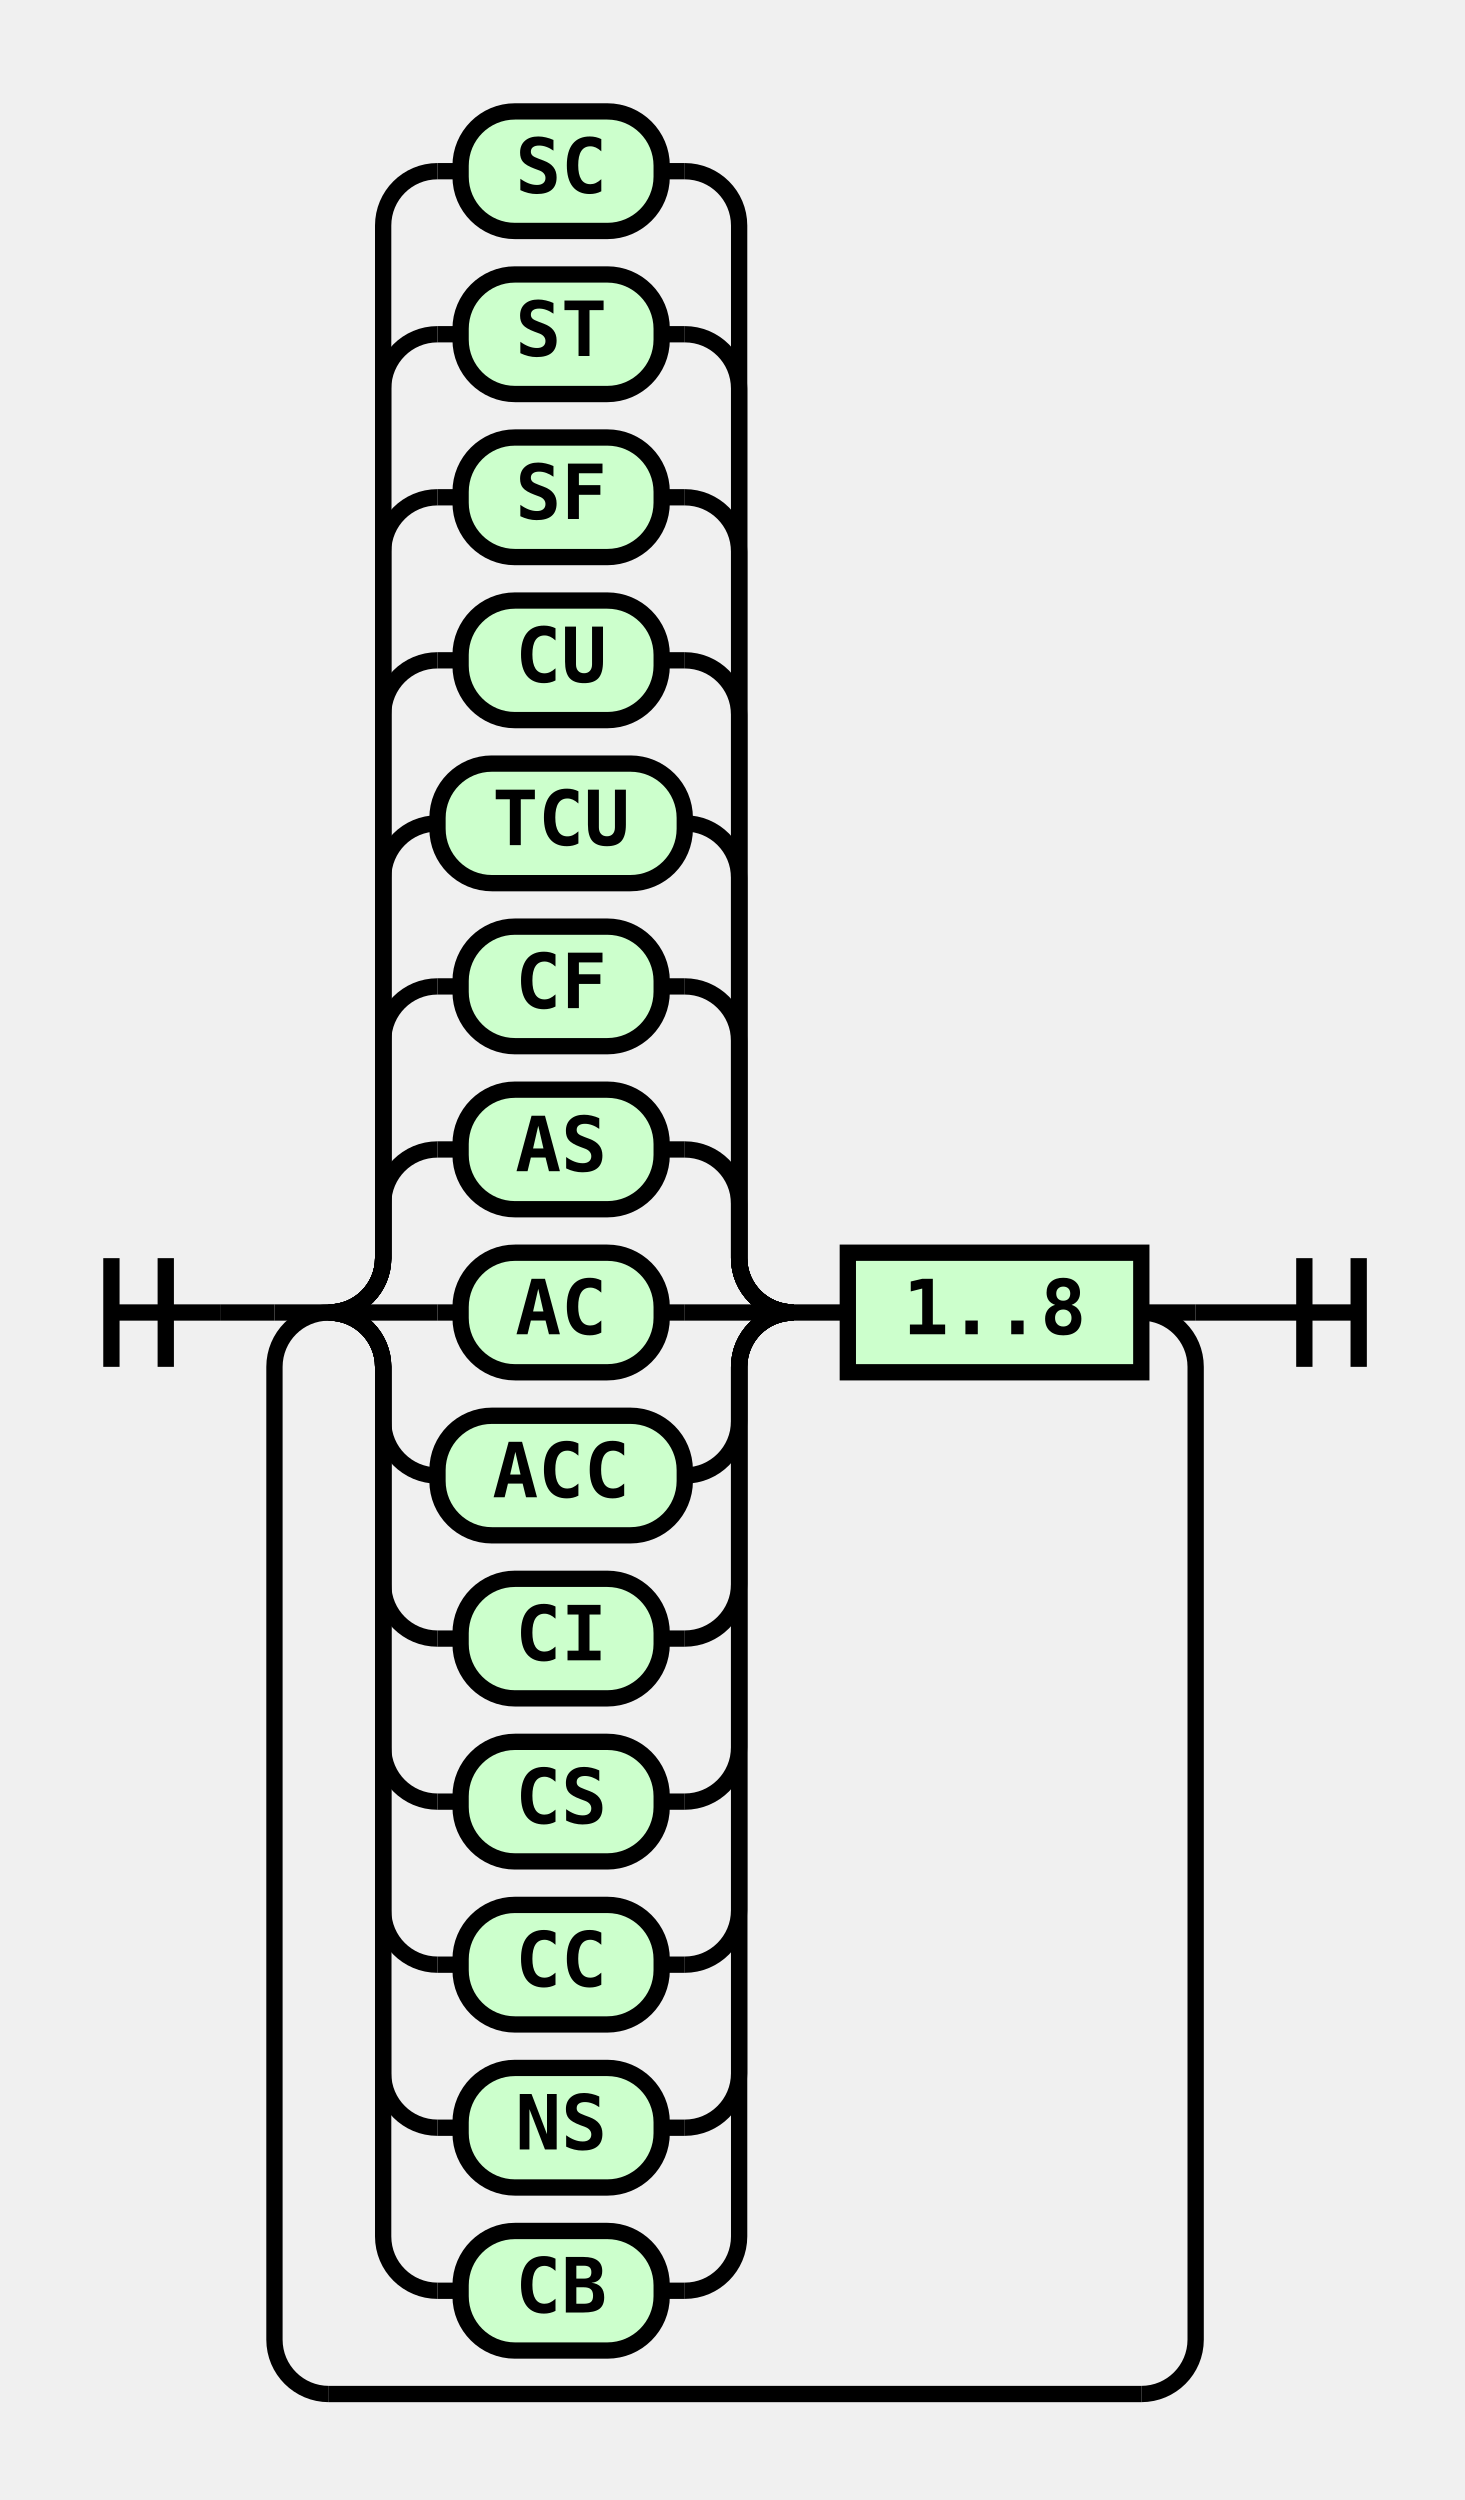
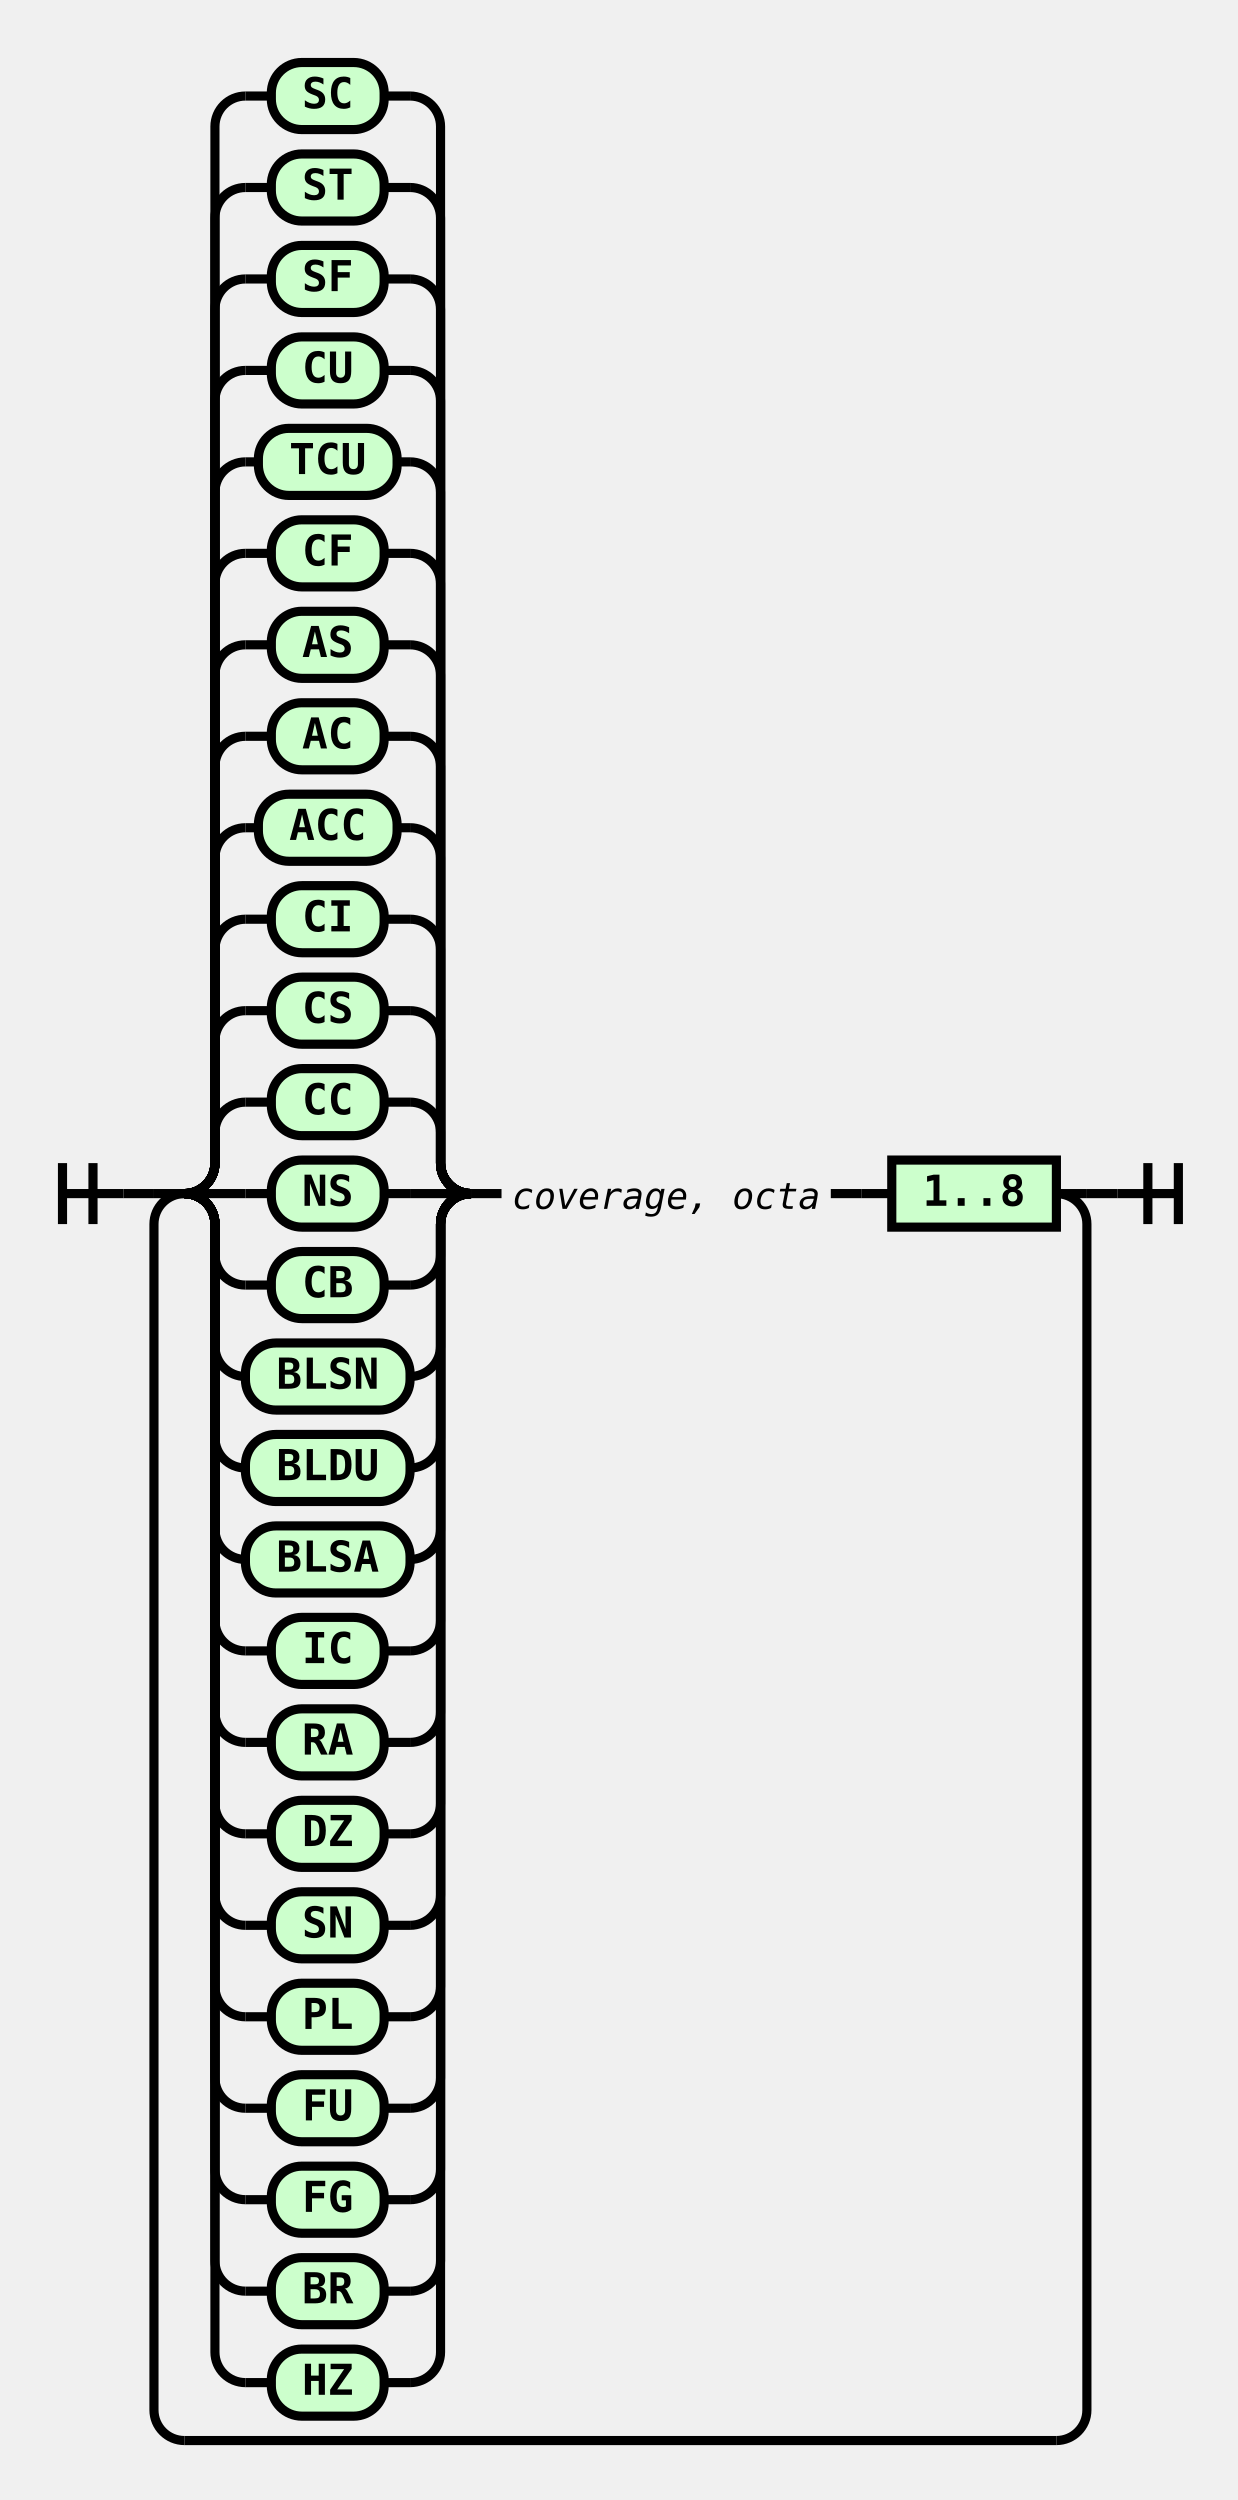
- <svg xmlns="http://www.w3.org/2000/svg" class="railroad-diagram" width="269.5" height="460" viewBox="0 0 269.5 460">
+ <svg xmlns="http://www.w3.org/2000/svg" class="railroad-diagram" width="406" height="820" viewBox="0 0 406 820">
  <style>
/*  */
svg.railroad-diagram {
    background-color: hsl(30,20%,95%);
}
svg.railroad-diagram path {
    stroke-width: 3;
    stroke: black;
    fill: rgba(0,0,0,0);
}
svg.railroad-diagram text {
    font: bold 14px monospace;
    text-anchor: middle;
}
svg.railroad-diagram text.diagram-text {
    font-size: 12px;
}
svg.railroad-diagram text.diagram-arrow {
    font-size: 16px;
}
svg.railroad-diagram text.label {
    text-anchor: start;
}
svg.railroad-diagram text.comment {
    font: italic 12px monospace;
}
svg.railroad-diagram g.non-terminal text {
    /*font-style: italic;*/
}
svg.railroad-diagram rect {
    stroke-width: 3;
    stroke: black;
    fill: hsl(120,100%,90%);
}
svg.railroad-diagram path.diagram-text {
    stroke-width: 3;
    stroke: black;
    fill: white;
    cursor: help;
}
svg.railroad-diagram g.diagram-text:hover path.diagram-text {
    fill: #eee;
}
/*  */
</style>
  <g transform="translate(.5 .5)">
    <g>
-       <path d="M20 231v20m10 -20v20m-10 -10h20" />
+       <path d="M20 381v20m10 -20v20m-10 -10h20" />
    </g>
-     <path d="M40 241h10" />
+     <path d="M40 391h10" />
    <g>
-       <path d="M50 241h0" />
-       <path d="M219.5 241h0" />
-       <path d="M50 241h10" />
+       <path d="M50 391h0" />
+       <path d="M356 391h0" />
+       <path d="M50 391h10" />
      <g>
-         <path d="M60 241h0" />
-         <path d="M209.5 241h0" />
+         <path d="M60 391h0" />
+         <path d="M346 391h0" />
        <g>
-           <path d="M60 241h0" />
-           <path d="M145.5 241h0" />
-           <path d="M60 241a10 10 0 0 0 10 -10v-10a10 10 0 0 1 10 -10" />
-           <g class="terminal">
-             <path d="M80 211h4.25" />
-             <path d="M121.25 211h4.25" />
-             <rect x="84.25" y="200" width="37" height="22" rx="10" ry="10" />
-             <text x="102.75" y="215">AS</text>
-           </g>
-           <path d="M125.5 211a10 10 0 0 1 10 10v10a10 10 0 0 0 10 10" />
-           <path d="M60 241a10 10 0 0 0 10 -10v-40a10 10 0 0 1 10 -10" />
-           <g class="terminal">
-             <path d="M80 181h4.25" />
-             <path d="M121.25 181h4.25" />
-             <rect x="84.25" y="170" width="37" height="22" rx="10" ry="10" />
-             <text x="102.75" y="185">CF</text>
-           </g>
-           <path d="M125.5 181a10 10 0 0 1 10 10v40a10 10 0 0 0 10 10" />
-           <path d="M60 241a10 10 0 0 0 10 -10v-70a10 10 0 0 1 10 -10" />
-           <g class="terminal">
-             <path d="M80 151h0" />
-             <path d="M125.5 151h0" />
-             <rect x="80" y="140" width="45.5" height="22" rx="10" ry="10" />
-             <text x="102.75" y="155">TCU</text>
-           </g>
-           <path d="M125.5 151a10 10 0 0 1 10 10v70a10 10 0 0 0 10 10" />
-           <path d="M60 241a10 10 0 0 0 10 -10v-100a10 10 0 0 1 10 -10" />
-           <g class="terminal">
-             <path d="M80 121h4.25" />
-             <path d="M121.25 121h4.25" />
-             <rect x="84.25" y="110" width="37" height="22" rx="10" ry="10" />
-             <text x="102.75" y="125">CU</text>
-           </g>
-           <path d="M125.5 121a10 10 0 0 1 10 10v100a10 10 0 0 0 10 10" />
-           <path d="M60 241a10 10 0 0 0 10 -10v-130a10 10 0 0 1 10 -10" />
-           <g class="terminal">
-             <path d="M80 91h4.25" />
-             <path d="M121.25 91h4.25" />
-             <rect x="84.25" y="80" width="37" height="22" rx="10" ry="10" />
-             <text x="102.75" y="95">SF</text>
-           </g>
-           <path d="M125.5 91a10 10 0 0 1 10 10v130a10 10 0 0 0 10 10" />
-           <path d="M60 241a10 10 0 0 0 10 -10v-160a10 10 0 0 1 10 -10" />
-           <g class="terminal">
-             <path d="M80 61h4.25" />
-             <path d="M121.25 61h4.25" />
-             <rect x="84.25" y="50" width="37" height="22" rx="10" ry="10" />
-             <text x="102.75" y="65">ST</text>
-           </g>
-           <path d="M125.5 61a10 10 0 0 1 10 10v160a10 10 0 0 0 10 10" />
-           <path d="M60 241a10 10 0 0 0 10 -10v-190a10 10 0 0 1 10 -10" />
-           <g class="terminal">
-             <path d="M80 31h4.25" />
-             <path d="M121.25 31h4.25" />
-             <rect x="84.25" y="20" width="37" height="22" rx="10" ry="10" />
-             <text x="102.75" y="35">SC</text>
-           </g>
-           <path d="M125.5 31a10 10 0 0 1 10 10v190a10 10 0 0 0 10 10" />
-           <path d="M60 241h20" />
-           <g class="terminal">
-             <path d="M80 241h4.25" />
-             <path d="M121.25 241h4.25" />
-             <rect x="84.25" y="230" width="37" height="22" rx="10" ry="10" />
-             <text x="102.75" y="245">AC</text>
-           </g>
-           <path d="M125.5 241h20" />
-           <path d="M60 241a10 10 0 0 1 10 10v10a10 10 0 0 0 10 10" />
-           <g class="terminal">
-             <path d="M80 271h0" />
-             <path d="M125.5 271h0" />
-             <rect x="80" y="260" width="45.5" height="22" rx="10" ry="10" />
-             <text x="102.75" y="275">ACC</text>
-           </g>
-           <path d="M125.5 271a10 10 0 0 0 10 -10v-10a10 10 0 0 1 10 -10" />
-           <path d="M60 241a10 10 0 0 1 10 10v40a10 10 0 0 0 10 10" />
-           <g class="terminal">
-             <path d="M80 301h4.25" />
-             <path d="M121.25 301h4.25" />
-             <rect x="84.25" y="290" width="37" height="22" rx="10" ry="10" />
-             <text x="102.75" y="305">CI</text>
-           </g>
-           <path d="M125.5 301a10 10 0 0 0 10 -10v-40a10 10 0 0 1 10 -10" />
-           <path d="M60 241a10 10 0 0 1 10 10v70a10 10 0 0 0 10 10" />
-           <g class="terminal">
-             <path d="M80 331h4.25" />
-             <path d="M121.25 331h4.25" />
-             <rect x="84.25" y="320" width="37" height="22" rx="10" ry="10" />
-             <text x="102.75" y="335">CS</text>
-           </g>
-           <path d="M125.5 331a10 10 0 0 0 10 -10v-70a10 10 0 0 1 10 -10" />
-           <path d="M60 241a10 10 0 0 1 10 10v100a10 10 0 0 0 10 10" />
-           <g class="terminal">
-             <path d="M80 361h4.25" />
-             <path d="M121.25 361h4.25" />
-             <rect x="84.25" y="350" width="37" height="22" rx="10" ry="10" />
-             <text x="102.75" y="365">CC</text>
-           </g>
-           <path d="M125.5 361a10 10 0 0 0 10 -10v-100a10 10 0 0 1 10 -10" />
-           <path d="M60 241a10 10 0 0 1 10 10v130a10 10 0 0 0 10 10" />
-           <g class="terminal">
-             <path d="M80 391h4.25" />
-             <path d="M121.25 391h4.25" />
-             <rect x="84.25" y="380" width="37" height="22" rx="10" ry="10" />
-             <text x="102.75" y="395">NS</text>
-           </g>
-           <path d="M125.5 391a10 10 0 0 0 10 -10v-130a10 10 0 0 1 10 -10" />
-           <path d="M60 241a10 10 0 0 1 10 10v160a10 10 0 0 0 10 10" />
-           <g class="terminal">
-             <path d="M80 421h4.25" />
-             <path d="M121.25 421h4.25" />
-             <rect x="84.25" y="410" width="37" height="22" rx="10" ry="10" />
-             <text x="102.75" y="425">CB</text>
-           </g>
-           <path d="M125.5 421a10 10 0 0 0 10 -10v-160a10 10 0 0 1 10 -10" />
+           <path d="M60 391h0" />
+           <path d="M154 391h0" />
+           <path d="M60 391a10 10 0 0 0 10 -10v-10a10 10 0 0 1 10 -10" />
+           <g class="terminal">
+             <path d="M80 361h8.5" />
+             <path d="M125.5 361h8.5" />
+             <rect x="88.5" y="350" width="37" height="22" rx="10" ry="10" />
+             <text x="107" y="365">CC</text>
+           </g>
+           <path d="M134 361a10 10 0 0 1 10 10v10a10 10 0 0 0 10 10" />
+           <path d="M60 391a10 10 0 0 0 10 -10v-40a10 10 0 0 1 10 -10" />
+           <g class="terminal">
+             <path d="M80 331h8.5" />
+             <path d="M125.5 331h8.5" />
+             <rect x="88.5" y="320" width="37" height="22" rx="10" ry="10" />
+             <text x="107" y="335">CS</text>
+           </g>
+           <path d="M134 331a10 10 0 0 1 10 10v40a10 10 0 0 0 10 10" />
+           <path d="M60 391a10 10 0 0 0 10 -10v-70a10 10 0 0 1 10 -10" />
+           <g class="terminal">
+             <path d="M80 301h8.5" />
+             <path d="M125.5 301h8.5" />
+             <rect x="88.5" y="290" width="37" height="22" rx="10" ry="10" />
+             <text x="107" y="305">CI</text>
+           </g>
+           <path d="M134 301a10 10 0 0 1 10 10v70a10 10 0 0 0 10 10" />
+           <path d="M60 391a10 10 0 0 0 10 -10v-100a10 10 0 0 1 10 -10" />
+           <g class="terminal">
+             <path d="M80 271h4.25" />
+             <path d="M129.75 271h4.25" />
+             <rect x="84.25" y="260" width="45.5" height="22" rx="10" ry="10" />
+             <text x="107" y="275">ACC</text>
+           </g>
+           <path d="M134 271a10 10 0 0 1 10 10v100a10 10 0 0 0 10 10" />
+           <path d="M60 391a10 10 0 0 0 10 -10v-130a10 10 0 0 1 10 -10" />
+           <g class="terminal">
+             <path d="M80 241h8.5" />
+             <path d="M125.5 241h8.5" />
+             <rect x="88.5" y="230" width="37" height="22" rx="10" ry="10" />
+             <text x="107" y="245">AC</text>
+           </g>
+           <path d="M134 241a10 10 0 0 1 10 10v130a10 10 0 0 0 10 10" />
+           <path d="M60 391a10 10 0 0 0 10 -10v-160a10 10 0 0 1 10 -10" />
+           <g class="terminal">
+             <path d="M80 211h8.5" />
+             <path d="M125.5 211h8.5" />
+             <rect x="88.5" y="200" width="37" height="22" rx="10" ry="10" />
+             <text x="107" y="215">AS</text>
+           </g>
+           <path d="M134 211a10 10 0 0 1 10 10v160a10 10 0 0 0 10 10" />
+           <path d="M60 391a10 10 0 0 0 10 -10v-190a10 10 0 0 1 10 -10" />
+           <g class="terminal">
+             <path d="M80 181h8.5" />
+             <path d="M125.5 181h8.5" />
+             <rect x="88.5" y="170" width="37" height="22" rx="10" ry="10" />
+             <text x="107" y="185">CF</text>
+           </g>
+           <path d="M134 181a10 10 0 0 1 10 10v190a10 10 0 0 0 10 10" />
+           <path d="M60 391a10 10 0 0 0 10 -10v-220a10 10 0 0 1 10 -10" />
+           <g class="terminal">
+             <path d="M80 151h4.25" />
+             <path d="M129.75 151h4.25" />
+             <rect x="84.25" y="140" width="45.5" height="22" rx="10" ry="10" />
+             <text x="107" y="155">TCU</text>
+           </g>
+           <path d="M134 151a10 10 0 0 1 10 10v220a10 10 0 0 0 10 10" />
+           <path d="M60 391a10 10 0 0 0 10 -10v-250a10 10 0 0 1 10 -10" />
+           <g class="terminal">
+             <path d="M80 121h8.5" />
+             <path d="M125.5 121h8.5" />
+             <rect x="88.5" y="110" width="37" height="22" rx="10" ry="10" />
+             <text x="107" y="125">CU</text>
+           </g>
+           <path d="M134 121a10 10 0 0 1 10 10v250a10 10 0 0 0 10 10" />
+           <path d="M60 391a10 10 0 0 0 10 -10v-280a10 10 0 0 1 10 -10" />
+           <g class="terminal">
+             <path d="M80 91h8.5" />
+             <path d="M125.5 91h8.5" />
+             <rect x="88.5" y="80" width="37" height="22" rx="10" ry="10" />
+             <text x="107" y="95">SF</text>
+           </g>
+           <path d="M134 91a10 10 0 0 1 10 10v280a10 10 0 0 0 10 10" />
+           <path d="M60 391a10 10 0 0 0 10 -10v-310a10 10 0 0 1 10 -10" />
+           <g class="terminal">
+             <path d="M80 61h8.5" />
+             <path d="M125.5 61h8.5" />
+             <rect x="88.5" y="50" width="37" height="22" rx="10" ry="10" />
+             <text x="107" y="65">ST</text>
+           </g>
+           <path d="M134 61a10 10 0 0 1 10 10v310a10 10 0 0 0 10 10" />
+           <path d="M60 391a10 10 0 0 0 10 -10v-340a10 10 0 0 1 10 -10" />
+           <g class="terminal">
+             <path d="M80 31h8.5" />
+             <path d="M125.5 31h8.5" />
+             <rect x="88.5" y="20" width="37" height="22" rx="10" ry="10" />
+             <text x="107" y="35">SC</text>
+           </g>
+           <path d="M134 31a10 10 0 0 1 10 10v340a10 10 0 0 0 10 10" />
+           <path d="M60 391h20" />
+           <g class="terminal">
+             <path d="M80 391h8.5" />
+             <path d="M125.5 391h8.5" />
+             <rect x="88.5" y="380" width="37" height="22" rx="10" ry="10" />
+             <text x="107" y="395">NS</text>
+           </g>
+           <path d="M134 391h20" />
+           <path d="M60 391a10 10 0 0 1 10 10v10a10 10 0 0 0 10 10" />
+           <g class="terminal">
+             <path d="M80 421h8.5" />
+             <path d="M125.5 421h8.5" />
+             <rect x="88.5" y="410" width="37" height="22" rx="10" ry="10" />
+             <text x="107" y="425">CB</text>
+           </g>
+           <path d="M134 421a10 10 0 0 0 10 -10v-10a10 10 0 0 1 10 -10" />
+           <path d="M60 391a10 10 0 0 1 10 10v40a10 10 0 0 0 10 10" />
+           <g class="terminal">
+             <path d="M80 451h0" />
+             <path d="M134 451h0" />
+             <rect x="80" y="440" width="54" height="22" rx="10" ry="10" />
+             <text x="107" y="455">BLSN</text>
+           </g>
+           <path d="M134 451a10 10 0 0 0 10 -10v-40a10 10 0 0 1 10 -10" />
+           <path d="M60 391a10 10 0 0 1 10 10v70a10 10 0 0 0 10 10" />
+           <g class="terminal">
+             <path d="M80 481h0" />
+             <path d="M134 481h0" />
+             <rect x="80" y="470" width="54" height="22" rx="10" ry="10" />
+             <text x="107" y="485">BLDU</text>
+           </g>
+           <path d="M134 481a10 10 0 0 0 10 -10v-70a10 10 0 0 1 10 -10" />
+           <path d="M60 391a10 10 0 0 1 10 10v100a10 10 0 0 0 10 10" />
+           <g class="terminal">
+             <path d="M80 511h0" />
+             <path d="M134 511h0" />
+             <rect x="80" y="500" width="54" height="22" rx="10" ry="10" />
+             <text x="107" y="515">BLSA</text>
+           </g>
+           <path d="M134 511a10 10 0 0 0 10 -10v-100a10 10 0 0 1 10 -10" />
+           <path d="M60 391a10 10 0 0 1 10 10v130a10 10 0 0 0 10 10" />
+           <g class="terminal">
+             <path d="M80 541h8.5" />
+             <path d="M125.5 541h8.5" />
+             <rect x="88.5" y="530" width="37" height="22" rx="10" ry="10" />
+             <text x="107" y="545">IC</text>
+           </g>
+           <path d="M134 541a10 10 0 0 0 10 -10v-130a10 10 0 0 1 10 -10" />
+           <path d="M60 391a10 10 0 0 1 10 10v160a10 10 0 0 0 10 10" />
+           <g class="terminal">
+             <path d="M80 571h8.5" />
+             <path d="M125.5 571h8.5" />
+             <rect x="88.5" y="560" width="37" height="22" rx="10" ry="10" />
+             <text x="107" y="575">RA</text>
+           </g>
+           <path d="M134 571a10 10 0 0 0 10 -10v-160a10 10 0 0 1 10 -10" />
+           <path d="M60 391a10 10 0 0 1 10 10v190a10 10 0 0 0 10 10" />
+           <g class="terminal">
+             <path d="M80 601h8.5" />
+             <path d="M125.5 601h8.5" />
+             <rect x="88.5" y="590" width="37" height="22" rx="10" ry="10" />
+             <text x="107" y="605">DZ</text>
+           </g>
+           <path d="M134 601a10 10 0 0 0 10 -10v-190a10 10 0 0 1 10 -10" />
+           <path d="M60 391a10 10 0 0 1 10 10v220a10 10 0 0 0 10 10" />
+           <g class="terminal">
+             <path d="M80 631h8.5" />
+             <path d="M125.5 631h8.5" />
+             <rect x="88.5" y="620" width="37" height="22" rx="10" ry="10" />
+             <text x="107" y="635">SN</text>
+           </g>
+           <path d="M134 631a10 10 0 0 0 10 -10v-220a10 10 0 0 1 10 -10" />
+           <path d="M60 391a10 10 0 0 1 10 10v250a10 10 0 0 0 10 10" />
+           <g class="terminal">
+             <path d="M80 661h8.5" />
+             <path d="M125.5 661h8.5" />
+             <rect x="88.5" y="650" width="37" height="22" rx="10" ry="10" />
+             <text x="107" y="665">PL</text>
+           </g>
+           <path d="M134 661a10 10 0 0 0 10 -10v-250a10 10 0 0 1 10 -10" />
+           <path d="M60 391a10 10 0 0 1 10 10v280a10 10 0 0 0 10 10" />
+           <g class="terminal">
+             <path d="M80 691h8.5" />
+             <path d="M125.5 691h8.5" />
+             <rect x="88.5" y="680" width="37" height="22" rx="10" ry="10" />
+             <text x="107" y="695">FU</text>
+           </g>
+           <path d="M134 691a10 10 0 0 0 10 -10v-280a10 10 0 0 1 10 -10" />
+           <path d="M60 391a10 10 0 0 1 10 10v310a10 10 0 0 0 10 10" />
+           <g class="terminal">
+             <path d="M80 721h8.5" />
+             <path d="M125.5 721h8.5" />
+             <rect x="88.5" y="710" width="37" height="22" rx="10" ry="10" />
+             <text x="107" y="725">FG</text>
+           </g>
+           <path d="M134 721a10 10 0 0 0 10 -10v-310a10 10 0 0 1 10 -10" />
+           <path d="M60 391a10 10 0 0 1 10 10v340a10 10 0 0 0 10 10" />
+           <g class="terminal">
+             <path d="M80 751h8.5" />
+             <path d="M125.5 751h8.5" />
+             <rect x="88.5" y="740" width="37" height="22" rx="10" ry="10" />
+             <text x="107" y="755">BR</text>
+           </g>
+           <path d="M134 751a10 10 0 0 0 10 -10v-340a10 10 0 0 1 10 -10" />
+           <path d="M60 391a10 10 0 0 1 10 10v370a10 10 0 0 0 10 10" />
+           <g class="terminal">
+             <path d="M80 781h8.5" />
+             <path d="M125.5 781h8.5" />
+             <rect x="88.5" y="770" width="37" height="22" rx="10" ry="10" />
+             <text x="107" y="785">HZ</text>
+           </g>
+           <path d="M134 781a10 10 0 0 0 10 -10v-370a10 10 0 0 1 10 -10" />
        </g>
-         <path d="M145.5 241h10" />
+         <path d="M154 391h10" />
+         <g>
+           <path d="M164 391h0" />
+           <path d="M272 391h0" />
+           <text x="218" y="396" class="comment">coverage, octa</text>
+         </g>
+         <path d="M272 391h10" />
+         <path d="M282 391h10" />
        <g class="non-terminal">
-           <path d="M155.5 241h0" />
-           <path d="M209.5 241h0" />
-           <rect x="155.5" y="230" width="54" height="22" />
-           <text x="182.5" y="245">1..8</text>
+           <path d="M292 391h0" />
+           <path d="M346 391h0" />
+           <rect x="292" y="380" width="54" height="22" />
+           <text x="319" y="395">1..8</text>
        </g>
      </g>
-       <path d="M209.5 241h10" />
-       <path d="M60 241a10 10 0 0 0 -10 10v179a10 10 0 0 0 10 10" />
+       <path d="M346 391h10" />
+       <path d="M60 391a10 10 0 0 0 -10 10v389a10 10 0 0 0 10 10" />
      <g>
-         <path d="M60 440h149.5" />
+         <path d="M60 800h286" />
      </g>
-       <path d="M209.5 440a10 10 0 0 0 10 -10v-179a10 10 0 0 0 -10 -10" />
+       <path d="M346 800a10 10 0 0 0 10 -10v-389a10 10 0 0 0 -10 -10" />
    </g>
-     <path d="M219.5 241h10" />
-     <path d="M 229.5 241 h 20 m -10 -10 v 20 m 10 -20 v 20" />
+     <path d="M356 391h10" />
+     <path d="M 366 391 h 20 m -10 -10 v 20 m 10 -20 v 20" />
  </g>
</svg>
